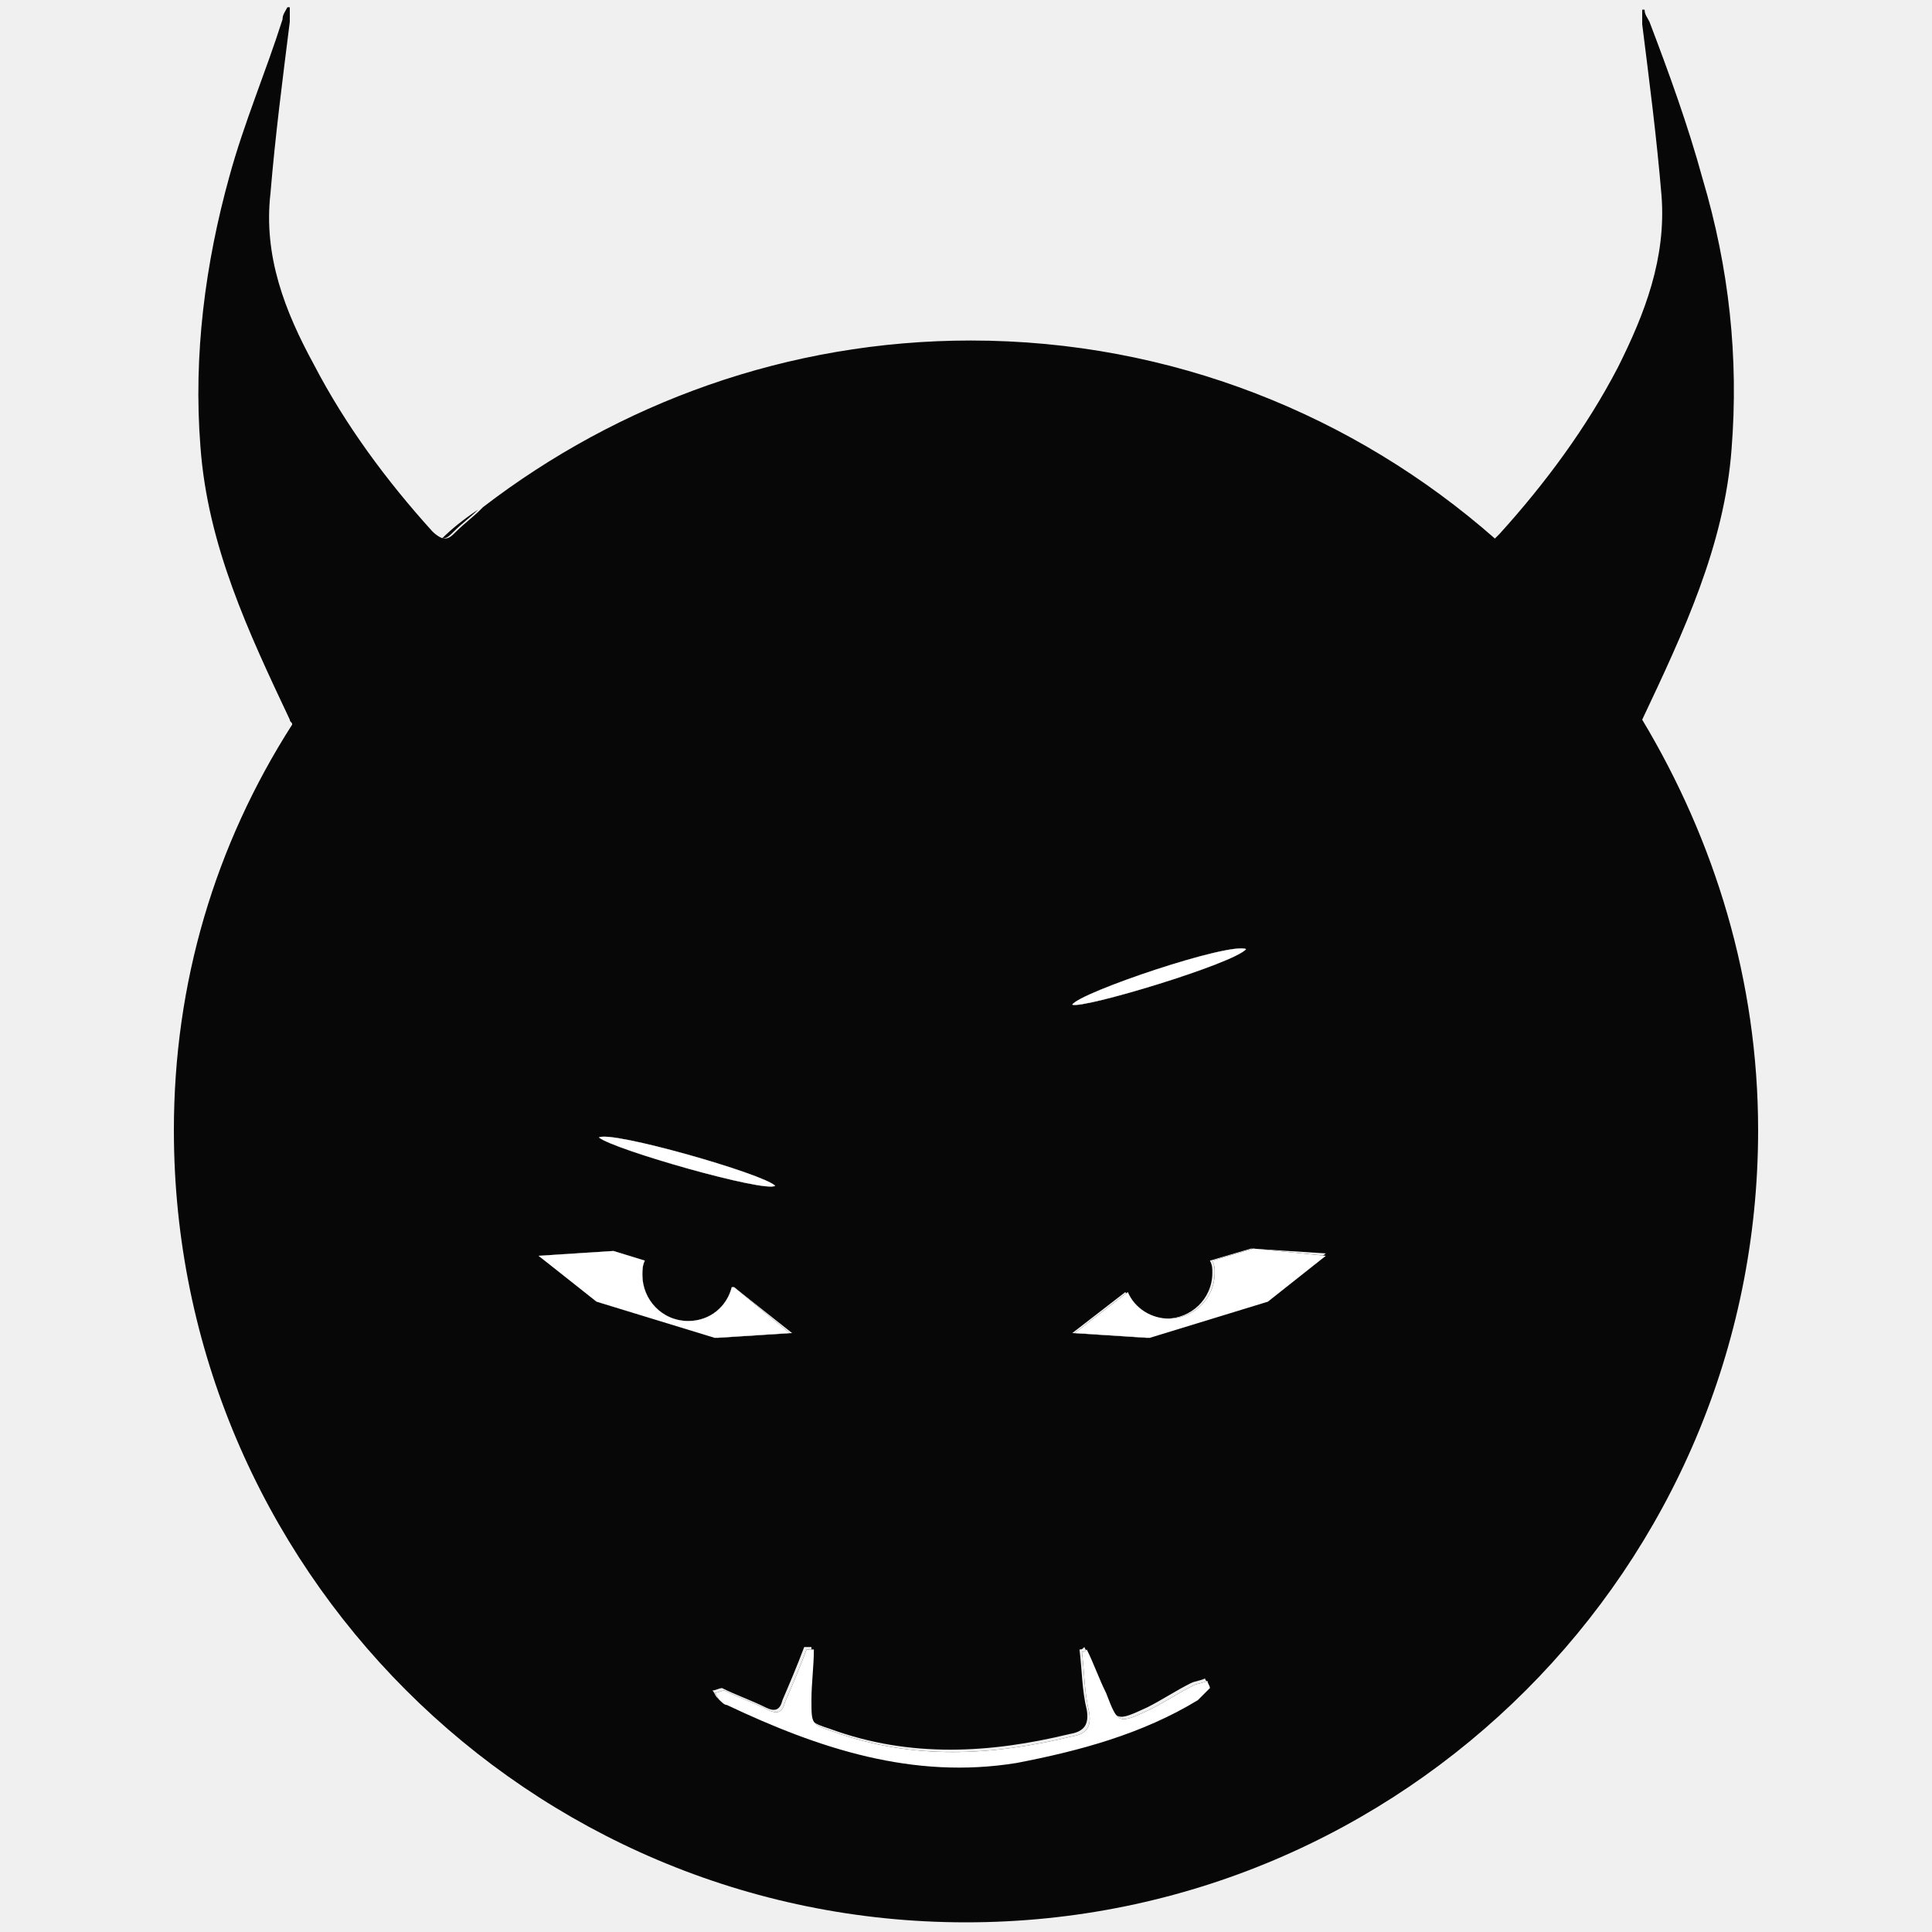
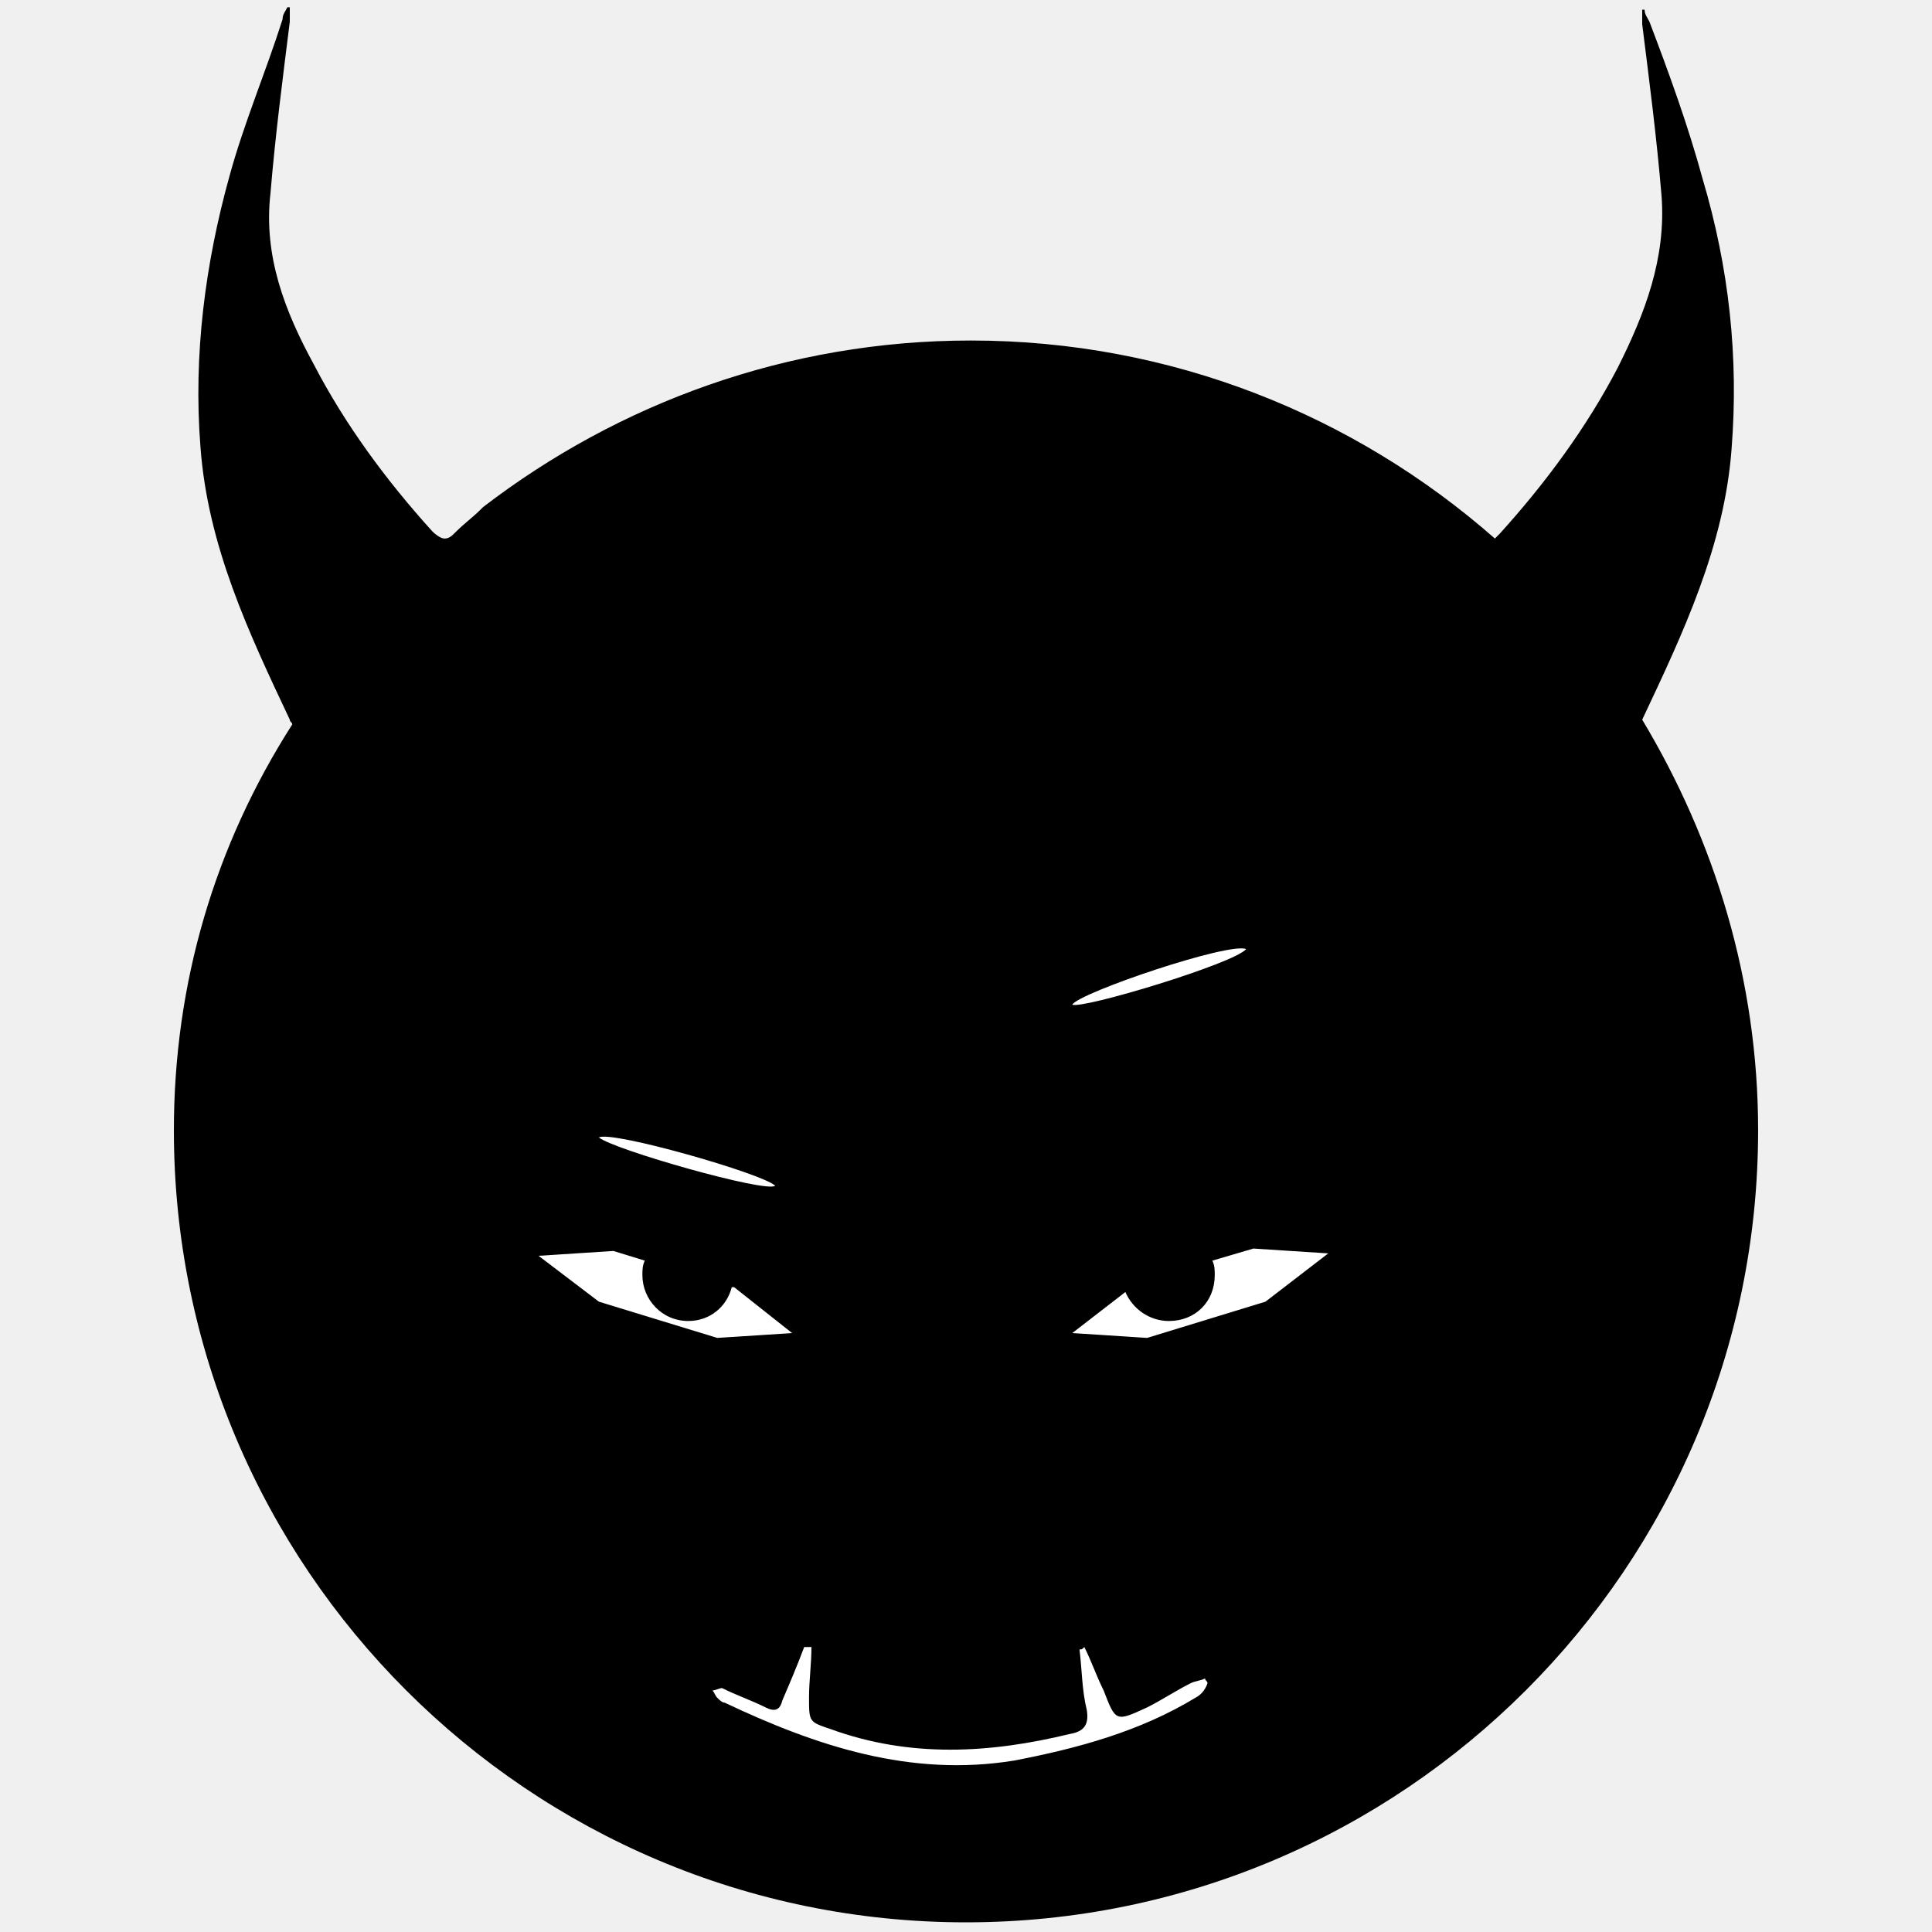
<svg xmlns="http://www.w3.org/2000/svg" version="1.1" id="Layer_1" x="0px" y="0px" viewBox="0 0 80 80" style="enable-background:new 0 0 80 80;" xml:space="preserve">
  <style type="text/css">
- 	.st0{fill:#070707;}
- 	.st1{fill:#FFFFFF;}
+ 	.st0{fill:#FFFFFF;stroke:#000000;stroke-miterlimit:10;}
</style>
-   <g>
-     <g>
-       <path class="st0" d="M19.8,21.1c-0.3,0.3-0.7,0.6-1,0.9c-0.2,0.2-0.3,0.3-0.5,0.3C18.7,21.9,19.2,21.5,19.8,21.1z" />
-       <path class="st0" d="M32.1,49.1c-0.4,0.3-6.7-1.5-7.3-2C25.3,46.8,31.6,48.6,32.1,49.1z" />
-       <path class="st0" d="M32.7,55.2l-3.1,0.2l-4.9-1.5L22.3,52l3.1-0.2l1.3,0.4c-0.1,0.2-0.1,0.4-0.1,0.6c0,1,0.8,1.9,1.9,1.9    c0.9,0,1.6-0.6,1.8-1.4l0.1,0L32.7,55.2z" />
-       <path class="st0" d="M50.1,69.9c-0.2,0.2-0.3,0.3-0.5,0.5c-2.3,1.4-4.9,2.1-7.5,2.6c-4.3,0.7-8.2-0.6-12-2.4    c-0.1,0-0.2-0.1-0.3-0.2c-0.1-0.1-0.1-0.2-0.2-0.3c0.1,0,0.3-0.1,0.4-0.1c0.6,0.3,1.2,0.5,1.8,0.8c0.4,0.2,0.6,0.1,0.7-0.3    c0.3-0.7,0.6-1.4,0.9-2.2c0.1,0,0.2,0,0.3,0c0,0.7-0.1,1.4-0.1,2.1c0,1,0,1,0.9,1.3c3.3,1.2,6.6,1,9.9,0.2c0.6-0.1,0.8-0.4,0.7-1    c-0.2-0.8-0.2-1.7-0.3-2.5c0.1,0,0.1,0,0.2-0.1c0.3,0.6,0.5,1.2,0.8,1.8c0.5,1.3,0.5,1.3,1.8,0.7c0.6-0.3,1.2-0.7,1.8-1    c0.2-0.1,0.4-0.1,0.6-0.2C50,69.7,50.1,69.8,50.1,69.9z" />
-       <path class="st0" d="M51.6,39.3c-0.5,0.6-6.8,2.5-7.2,2.3C44.7,41.1,50.9,39,51.6,39.3z" />
-       <path class="st0" d="M54.9,52l-2.4,1.9l-4.9,1.5l-3.1-0.2l2.2-1.7c0.3,0.7,1,1.1,1.7,1.1c1,0,1.9-0.8,1.9-1.9c0-0.2,0-0.3-0.1-0.5    l1.7-0.5L54.9,52z" />
-       <path class="st0" d="M68,29.8c1.7-3.6,3.4-7.2,3.7-11.2c0.3-3.8-0.1-7.5-1.2-11.2c-0.6-2.2-1.4-4.4-2.2-6.5    c-0.1-0.2-0.2-0.3-0.2-0.5c0,0-0.1,0-0.1,0c0,0.2,0,0.4,0,0.6c0.3,2.4,0.6,4.7,0.8,7.1c0.2,2.6-0.7,4.9-1.8,7.1    c-1.3,2.5-3,4.8-4.9,6.9c-0.1,0.1-0.2,0.2-0.2,0.2c-5.8-5.1-13.4-8.2-21.7-8.2c-7.6,0-14.6,2.6-20.2,6.9c0,0,0,0-0.1,0.1l0,0    c-0.3,0.3-0.7,0.6-1,0.9c-0.2,0.2-0.3,0.3-0.5,0.3c-0.1,0-0.3-0.1-0.5-0.3c-1.9-2.1-3.6-4.4-4.9-6.9c-1.2-2.2-2.1-4.5-1.8-7.1    c0.2-2.4,0.5-4.7,0.8-7.1c0-0.2,0-0.4,0-0.6c0,0-0.1,0-0.1,0c-0.1,0.2-0.2,0.3-0.2,0.5c-0.7,2.2-1.6,4.3-2.2,6.5    c-1,3.6-1.5,7.4-1.2,11.2c0.3,4.1,2,7.7,3.7,11.3c0,0.1,0.1,0.1,0.1,0.2C8.9,35,7.2,40.7,7.2,46.8c0,18.1,14.7,32.8,32.8,32.8    s32.8-14.7,32.8-32.8C72.8,40.6,71,34.8,68,29.8z M51.6,39.3c-0.5,0.6-6.8,2.5-7.2,2.3C44.7,41.1,50.9,39,51.6,39.3z M32.1,49.1    c-0.4,0.3-6.7-1.5-7.3-2C25.3,46.8,31.6,48.6,32.1,49.1z M22.3,52l3.1-0.2l1.3,0.4c-0.1,0.2-0.1,0.4-0.1,0.6c0,1,0.8,1.9,1.9,1.9    c0.9,0,1.6-0.6,1.8-1.4l0.1,0l2.4,1.9l-3.1,0.2l-4.9-1.5L22.3,52z M49.5,70.3c-2.3,1.4-4.9,2.1-7.5,2.6c-4.3,0.7-8.2-0.6-12-2.4    c-0.1,0-0.2-0.1-0.3-0.2c-0.1-0.1-0.1-0.2-0.2-0.3c0.1,0,0.3-0.1,0.4-0.1c0.6,0.3,1.2,0.5,1.8,0.8c0.4,0.2,0.6,0.1,0.7-0.3    c0.3-0.7,0.6-1.4,0.9-2.2c0.1,0,0.2,0,0.3,0c0,0.7-0.1,1.4-0.1,2.1c0,1,0,1,0.9,1.3c3.3,1.2,6.6,1,9.9,0.2c0.6-0.1,0.8-0.4,0.7-1    c-0.2-0.8-0.2-1.7-0.3-2.5c0.1,0,0.1,0,0.2-0.1c0.3,0.6,0.5,1.2,0.8,1.8c0.5,1.3,0.5,1.3,1.8,0.7c0.6-0.3,1.2-0.7,1.8-1    c0.2-0.1,0.4-0.1,0.6-0.2c0,0.1,0.1,0.1,0.1,0.2C49.9,70,49.7,70.2,49.5,70.3z M52.4,53.9l-4.9,1.5l-3.1-0.2l2.2-1.7    c0.3,0.7,1,1.1,1.7,1.1c1,0,1.9-0.8,1.9-1.9c0-0.2,0-0.3-0.1-0.5l1.7-0.5l3.1,0.2L52.4,53.9z" />
-       <path d="M19.8,21L19.8,21C19.8,21,19.8,21,19.8,21C19.8,21,19.8,21,19.8,21z" />
-     </g>
-     <g>
-       <path class="st1" d="M50.1,69.9c-0.2,0.2-0.3,0.3-0.5,0.5c-2.3,1.4-4.9,2.1-7.5,2.6c-4.3,0.7-8.2-0.6-12-2.4    c-0.1,0-0.2-0.1-0.3-0.2c-0.1-0.1-0.1-0.2-0.2-0.3c0.1,0,0.3-0.1,0.4-0.1c0.6,0.3,1.2,0.5,1.8,0.8c0.4,0.2,0.6,0.1,0.7-0.3    c0.3-0.7,0.6-1.4,0.9-2.2c0.1,0,0.2,0,0.3,0c0,0.7-0.1,1.4-0.1,2.1c0,1,0,1,0.9,1.3c3.3,1.2,6.6,1,9.9,0.2c0.6-0.1,0.8-0.4,0.7-1    c-0.2-0.8-0.2-1.7-0.3-2.5c0.1,0,0.1,0,0.2-0.1c0.3,0.6,0.5,1.2,0.8,1.8c0.5,1.3,0.5,1.3,1.8,0.7c0.6-0.3,1.2-0.7,1.8-1    c0.2-0.1,0.4-0.1,0.6-0.2C50,69.7,50.1,69.8,50.1,69.9z" />
-       <path class="st1" d="M32.7,55.2l-3.1,0.2l-4.9-1.5L22.3,52l3.1-0.2l1.3,0.4c-0.1,0.2-0.1,0.4-0.1,0.6c0,1,0.8,1.9,1.9,1.9    c0.9,0,1.6-0.6,1.8-1.4l0.1,0L32.7,55.2z" />
-       <path class="st1" d="M54.9,52l-2.4,1.9l-4.9,1.5l-3.1-0.2l2.2-1.7c0.3,0.7,1,1.1,1.7,1.1c1,0,1.9-0.8,1.9-1.9c0-0.2,0-0.3-0.1-0.5    l1.7-0.5L54.9,52z" />
-       <g>
-         <path class="st1" d="M32.1,49.1c-0.4,0.3-6.7-1.5-7.3-2C25.3,46.8,31.6,48.6,32.1,49.1z" />
-         <path class="st1" d="M51.6,39.3c-0.5,0.6-6.8,2.5-7.2,2.3C44.7,41.1,50.9,39,51.6,39.3z" />
-       </g>
-     </g>
-   </g>
+   <path class="st0" d="M16.7,52.5c1.1-1.5,12.8-14.6,12.8-14.6l20.5-5l9.7,7.1v16.4c0,0-0.4,9.2-0.6,9.4c-0.3,0.3-7.5,5.6-7.5,5.6  s-3,3.5-4.6,3.8c-1.6,0.3-10.8,0.1-11.6,0.1c-0.9,0-11.4-6.1-13.1-8.1S16.7,52.5,16.7,52.5z" />
+   <path d="M68,29.8c1.7-3.6,3.4-7.2,3.7-11.2c0.3-3.8-0.1-7.5-1.2-11.2c-0.6-2.2-1.4-4.4-2.2-6.5c-0.1-0.2-0.2-0.3-0.2-0.5H68V1  c0.3,2.4,0.6,4.7,0.8,7.1c0.2,2.6-0.7,4.9-1.8,7.1c-1.3,2.5-3,4.8-4.9,6.9c-0.1,0.1-0.2,0.2-0.2,0.2c-5.8-5.1-13.4-8.2-21.7-8.2  c-7.6,0-14.6,2.6-20.2,6.9c0,0,0,0-0.1,0.1c-0.3,0.3-0.7,0.6-1,0.9c-0.2,0.2-0.3,0.3-0.5,0.3c-0.1,0-0.3-0.1-0.5-0.3  c-1.9-2.1-3.6-4.4-4.9-6.9c-1.2-2.2-2.1-4.5-1.8-7.1c0.2-2.4,0.5-4.7,0.8-7.1V0.3h-0.1c-0.1,0.2-0.2,0.3-0.2,0.5  C11,3,10.1,5.1,9.5,7.3c-1,3.6-1.5,7.4-1.2,11.2c0.3,4.1,2,7.7,3.7,11.3c0,0.1,0.1,0.1,0.1,0.2c-3.2,5-4.9,10.7-4.9,16.8  c0,18.1,14.7,32.8,32.8,32.8s32.8-14.7,32.8-32.8C72.8,40.6,71,34.8,68,29.8z M51.6,39.3c-0.5,0.6-6.8,2.5-7.2,2.3  C44.7,41.1,50.9,39,51.6,39.3z M32.1,49.1c-0.4,0.3-6.7-1.5-7.3-2C25.3,46.8,31.6,48.6,32.1,49.1z M22.3,52l3.1-0.2l1.3,0.4  c-0.1,0.2-0.1,0.4-0.1,0.6c0,1,0.8,1.9,1.9,1.9c0.9,0,1.6-0.6,1.8-1.4h0.1l2.4,1.9l-3.1,0.2l-4.9-1.5L22.3,52z M49.5,70.3  c-2.3,1.4-4.9,2.1-7.5,2.6c-4.3,0.7-8.2-0.6-12-2.4c-0.1,0-0.2-0.1-0.3-0.2c-0.1-0.1-0.1-0.2-0.2-0.3c0.1,0,0.3-0.1,0.4-0.1  c0.6,0.3,1.2,0.5,1.8,0.8c0.4,0.2,0.6,0.1,0.7-0.3c0.3-0.7,0.6-1.4,0.9-2.2h0.3c0,0.7-0.1,1.4-0.1,2.1c0,1,0,1,0.9,1.3  c3.3,1.2,6.6,1,9.9,0.2c0.6-0.1,0.8-0.4,0.7-1c-0.2-0.8-0.2-1.7-0.3-2.5c0.1,0,0.1,0,0.2-0.1c0.3,0.6,0.5,1.2,0.8,1.8  c0.5,1.3,0.5,1.3,1.8,0.7c0.6-0.3,1.2-0.7,1.8-1c0.2-0.1,0.4-0.1,0.6-0.2c0,0.1,0.1,0.1,0.1,0.2C49.9,70,49.7,70.2,49.5,70.3z   M52.4,53.9l-4.9,1.5l-3.1-0.2l2.2-1.7c0.3,0.7,1,1.2,1.8,1.2c1.1,0,1.9-0.8,1.9-1.9c0-0.2,0-0.4-0.1-0.6l1.7-0.5l3.1,0.2L52.4,53.9  z" />
+   <path d="M19.8,21L19.8,21L19.8,21L19.8,21z" />
</svg>
